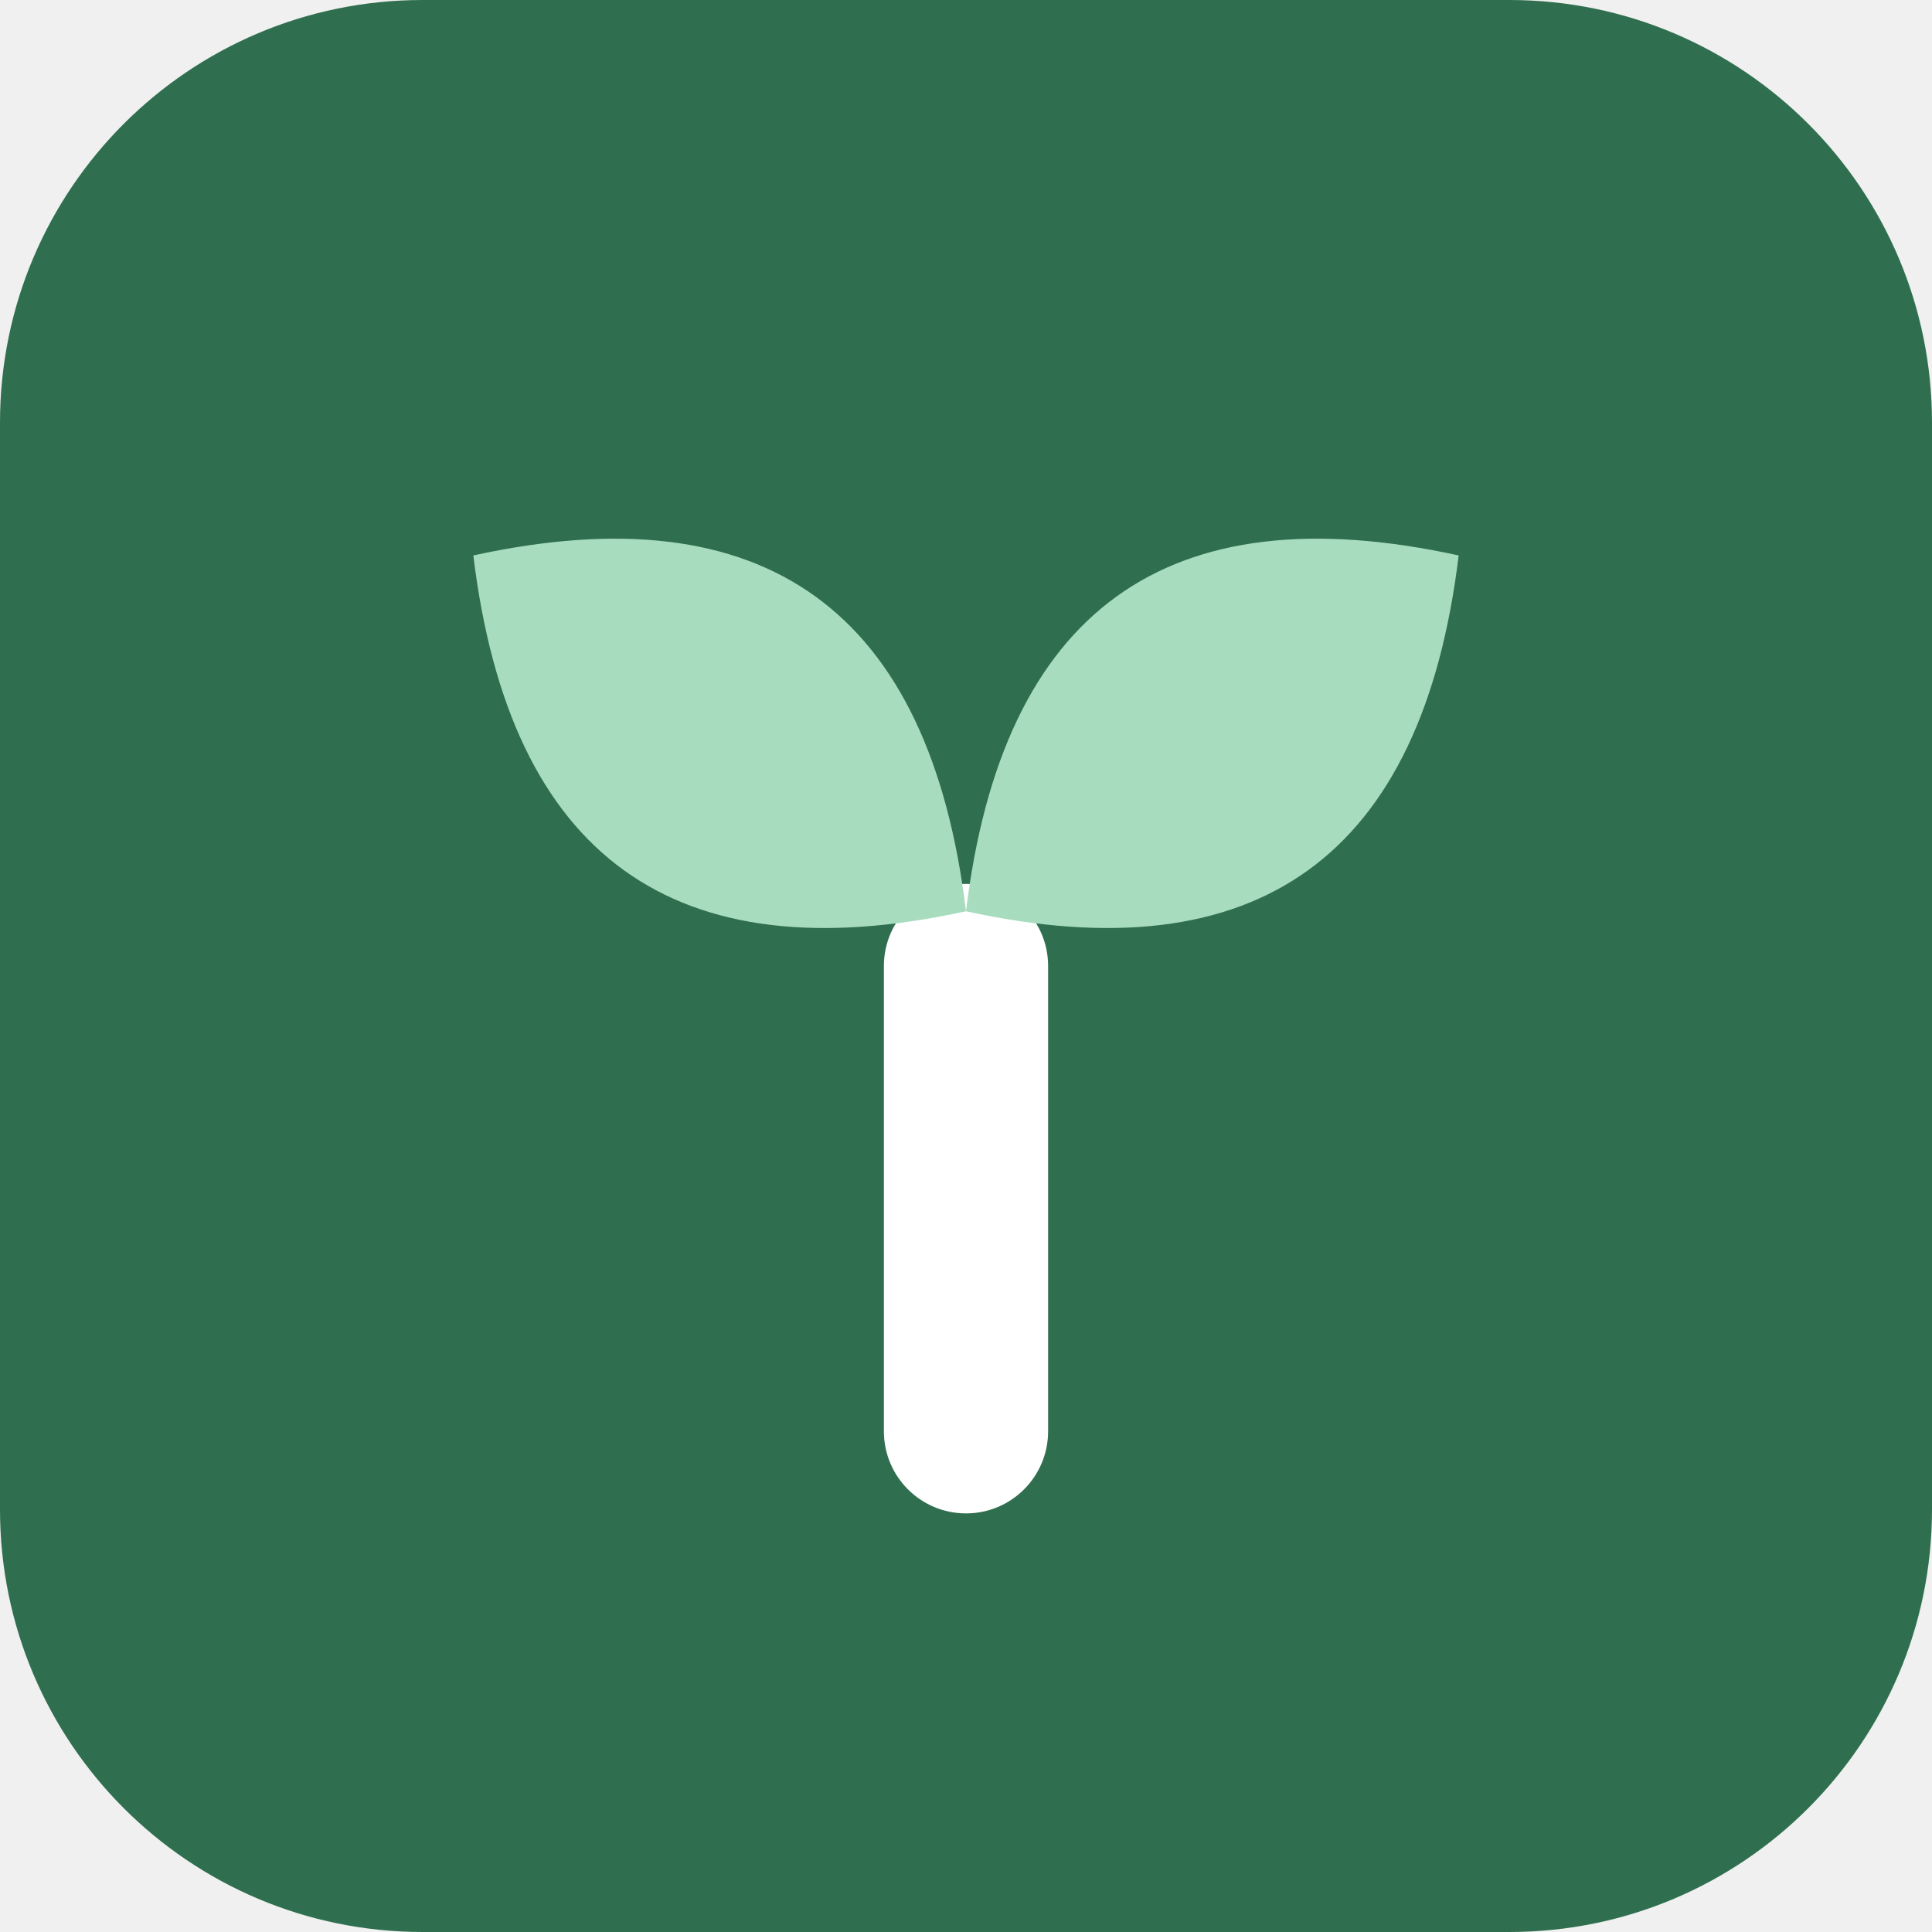
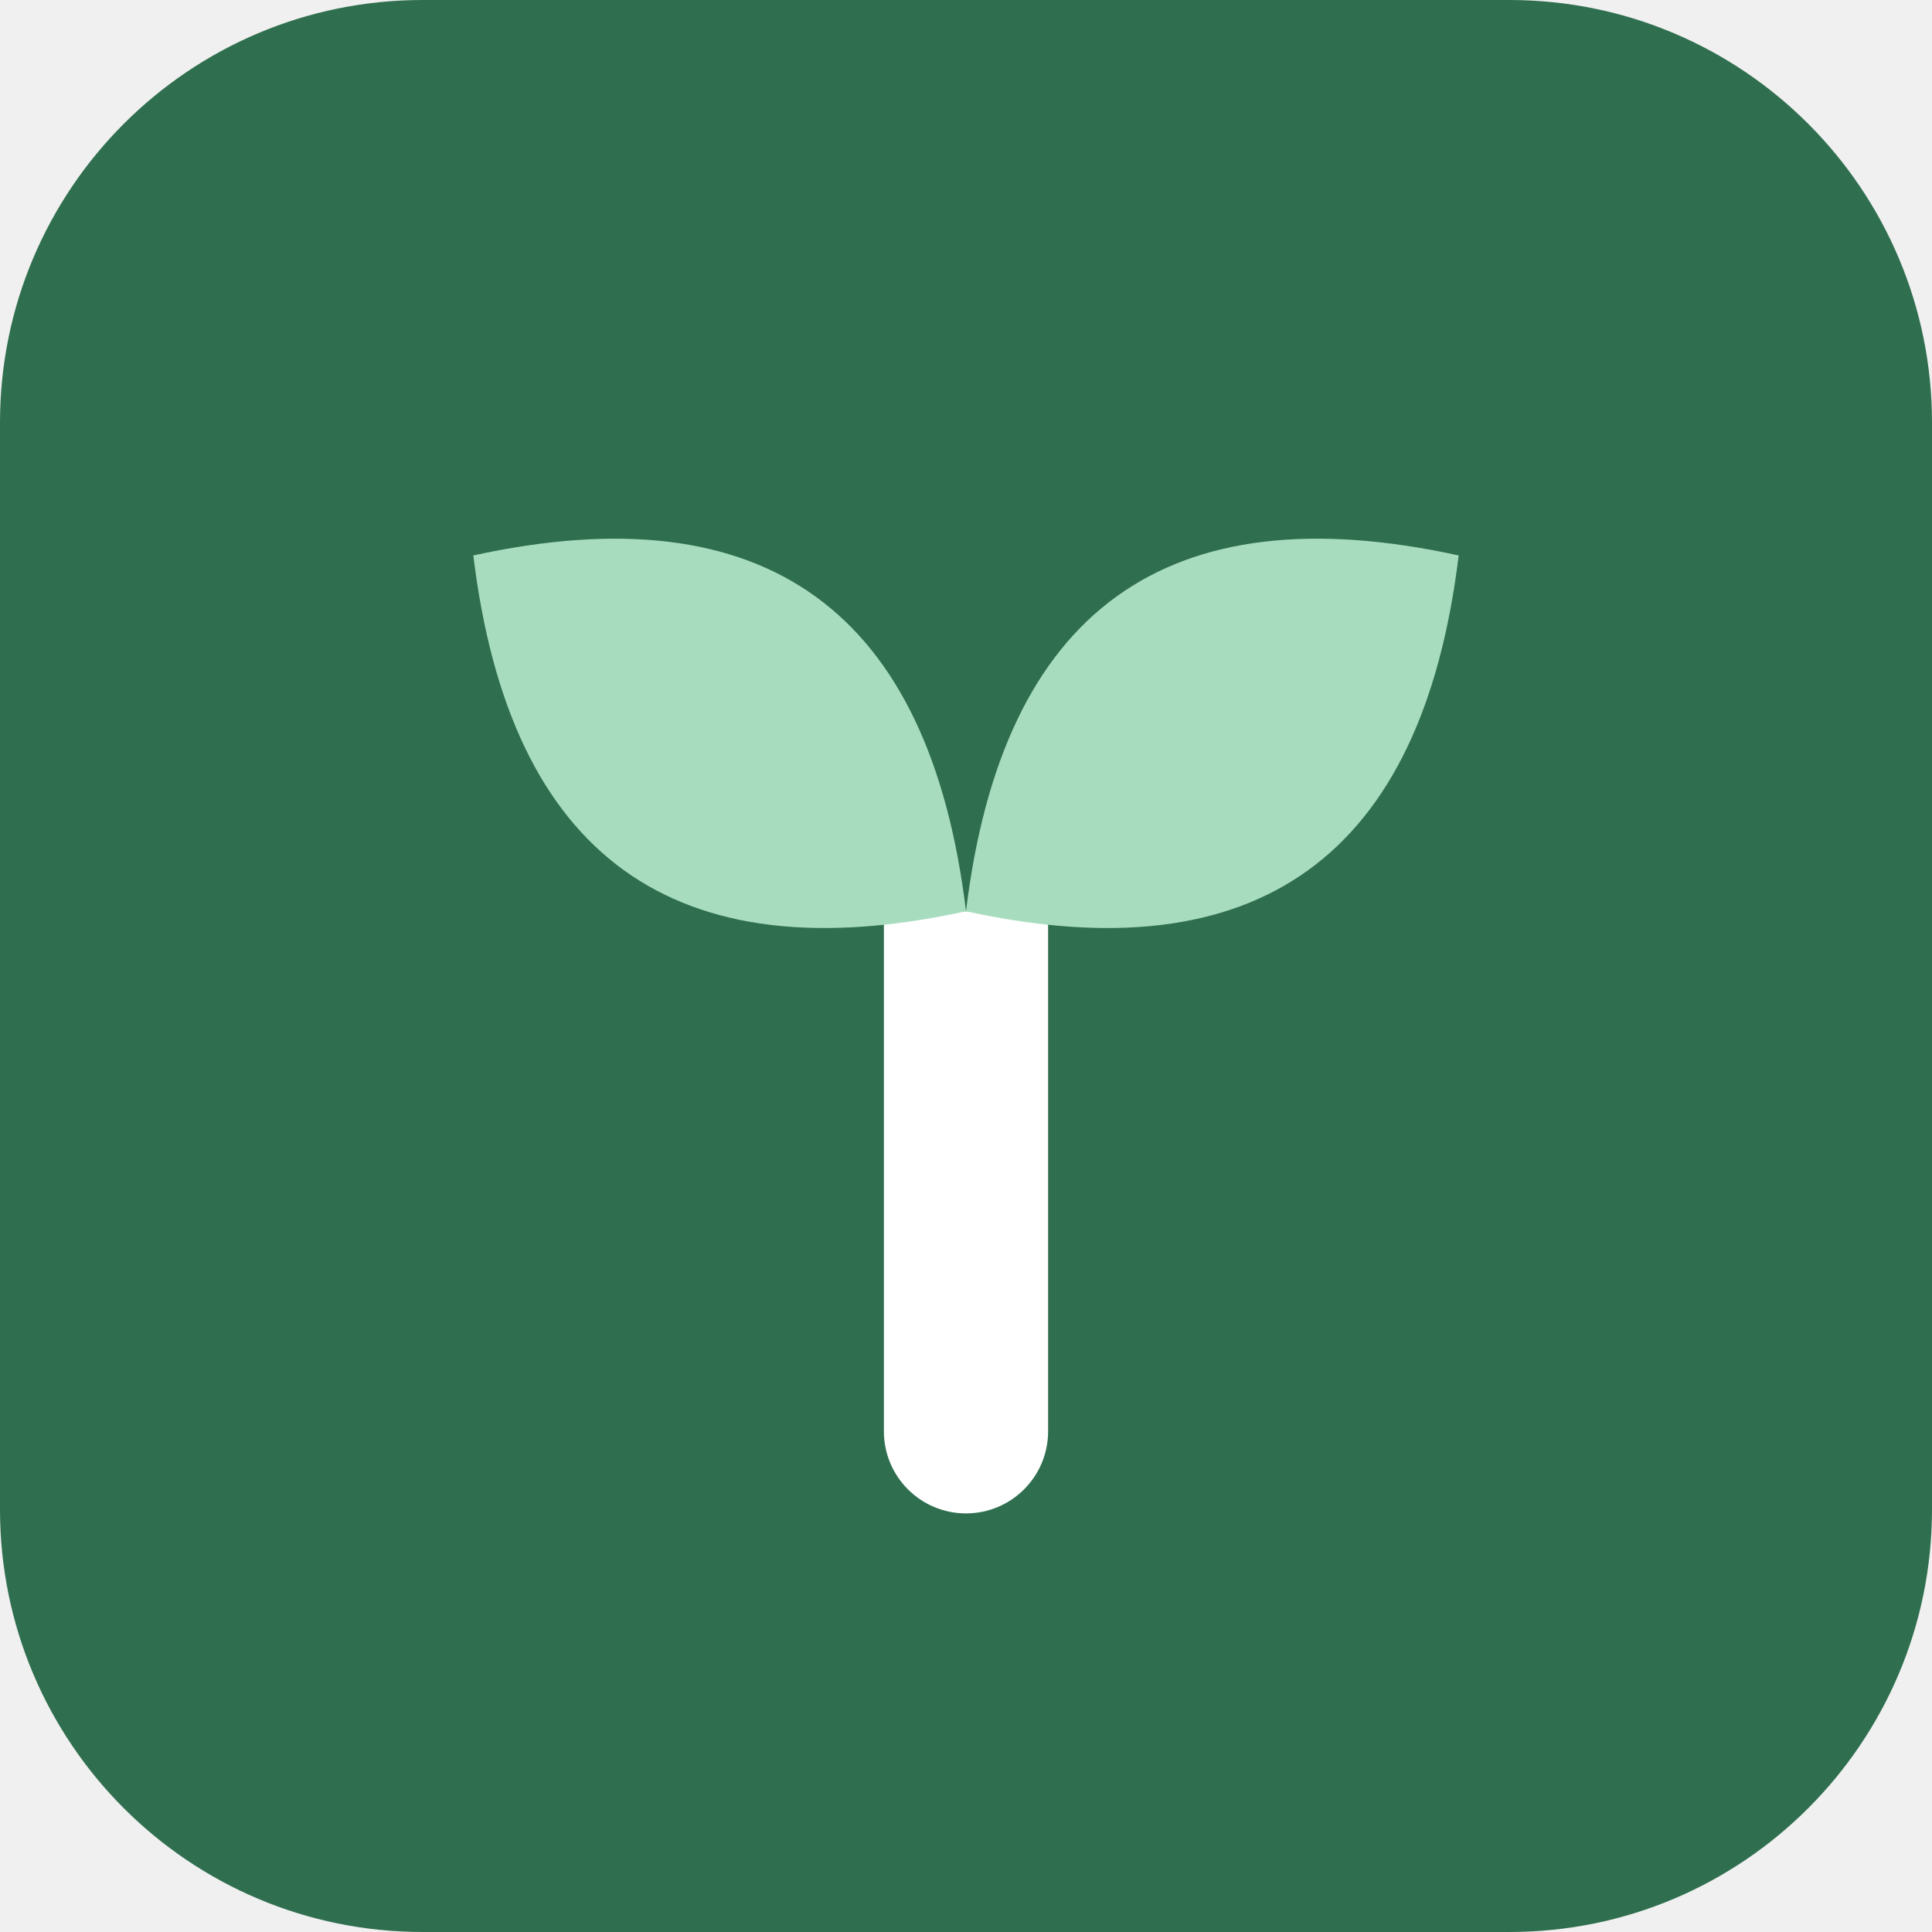
<svg xmlns="http://www.w3.org/2000/svg" width="192" height="192" viewBox="0 0 192 192">
  <rect width="192" height="192" rx="42" fill="#2f6f4f" />
  <g transform="translate(28 28) scale(1.36)">
-     <rect x="44" y="44" width="12" height="46" rx="6" fill="#fff" />
+     <path d="M44 46 H56 V84 A6 6 0 0 1 44 84 Z" fill="#fff" />
    <path d="M50 46 Q46 13 14 20 Q18 53 50 46 Z" fill="#a8dcbf" />
    <path d="M50 46 Q54 13 86 20 Q82 53 50 46 Z" fill="#a8dcbf" />
  </g>
</svg>
